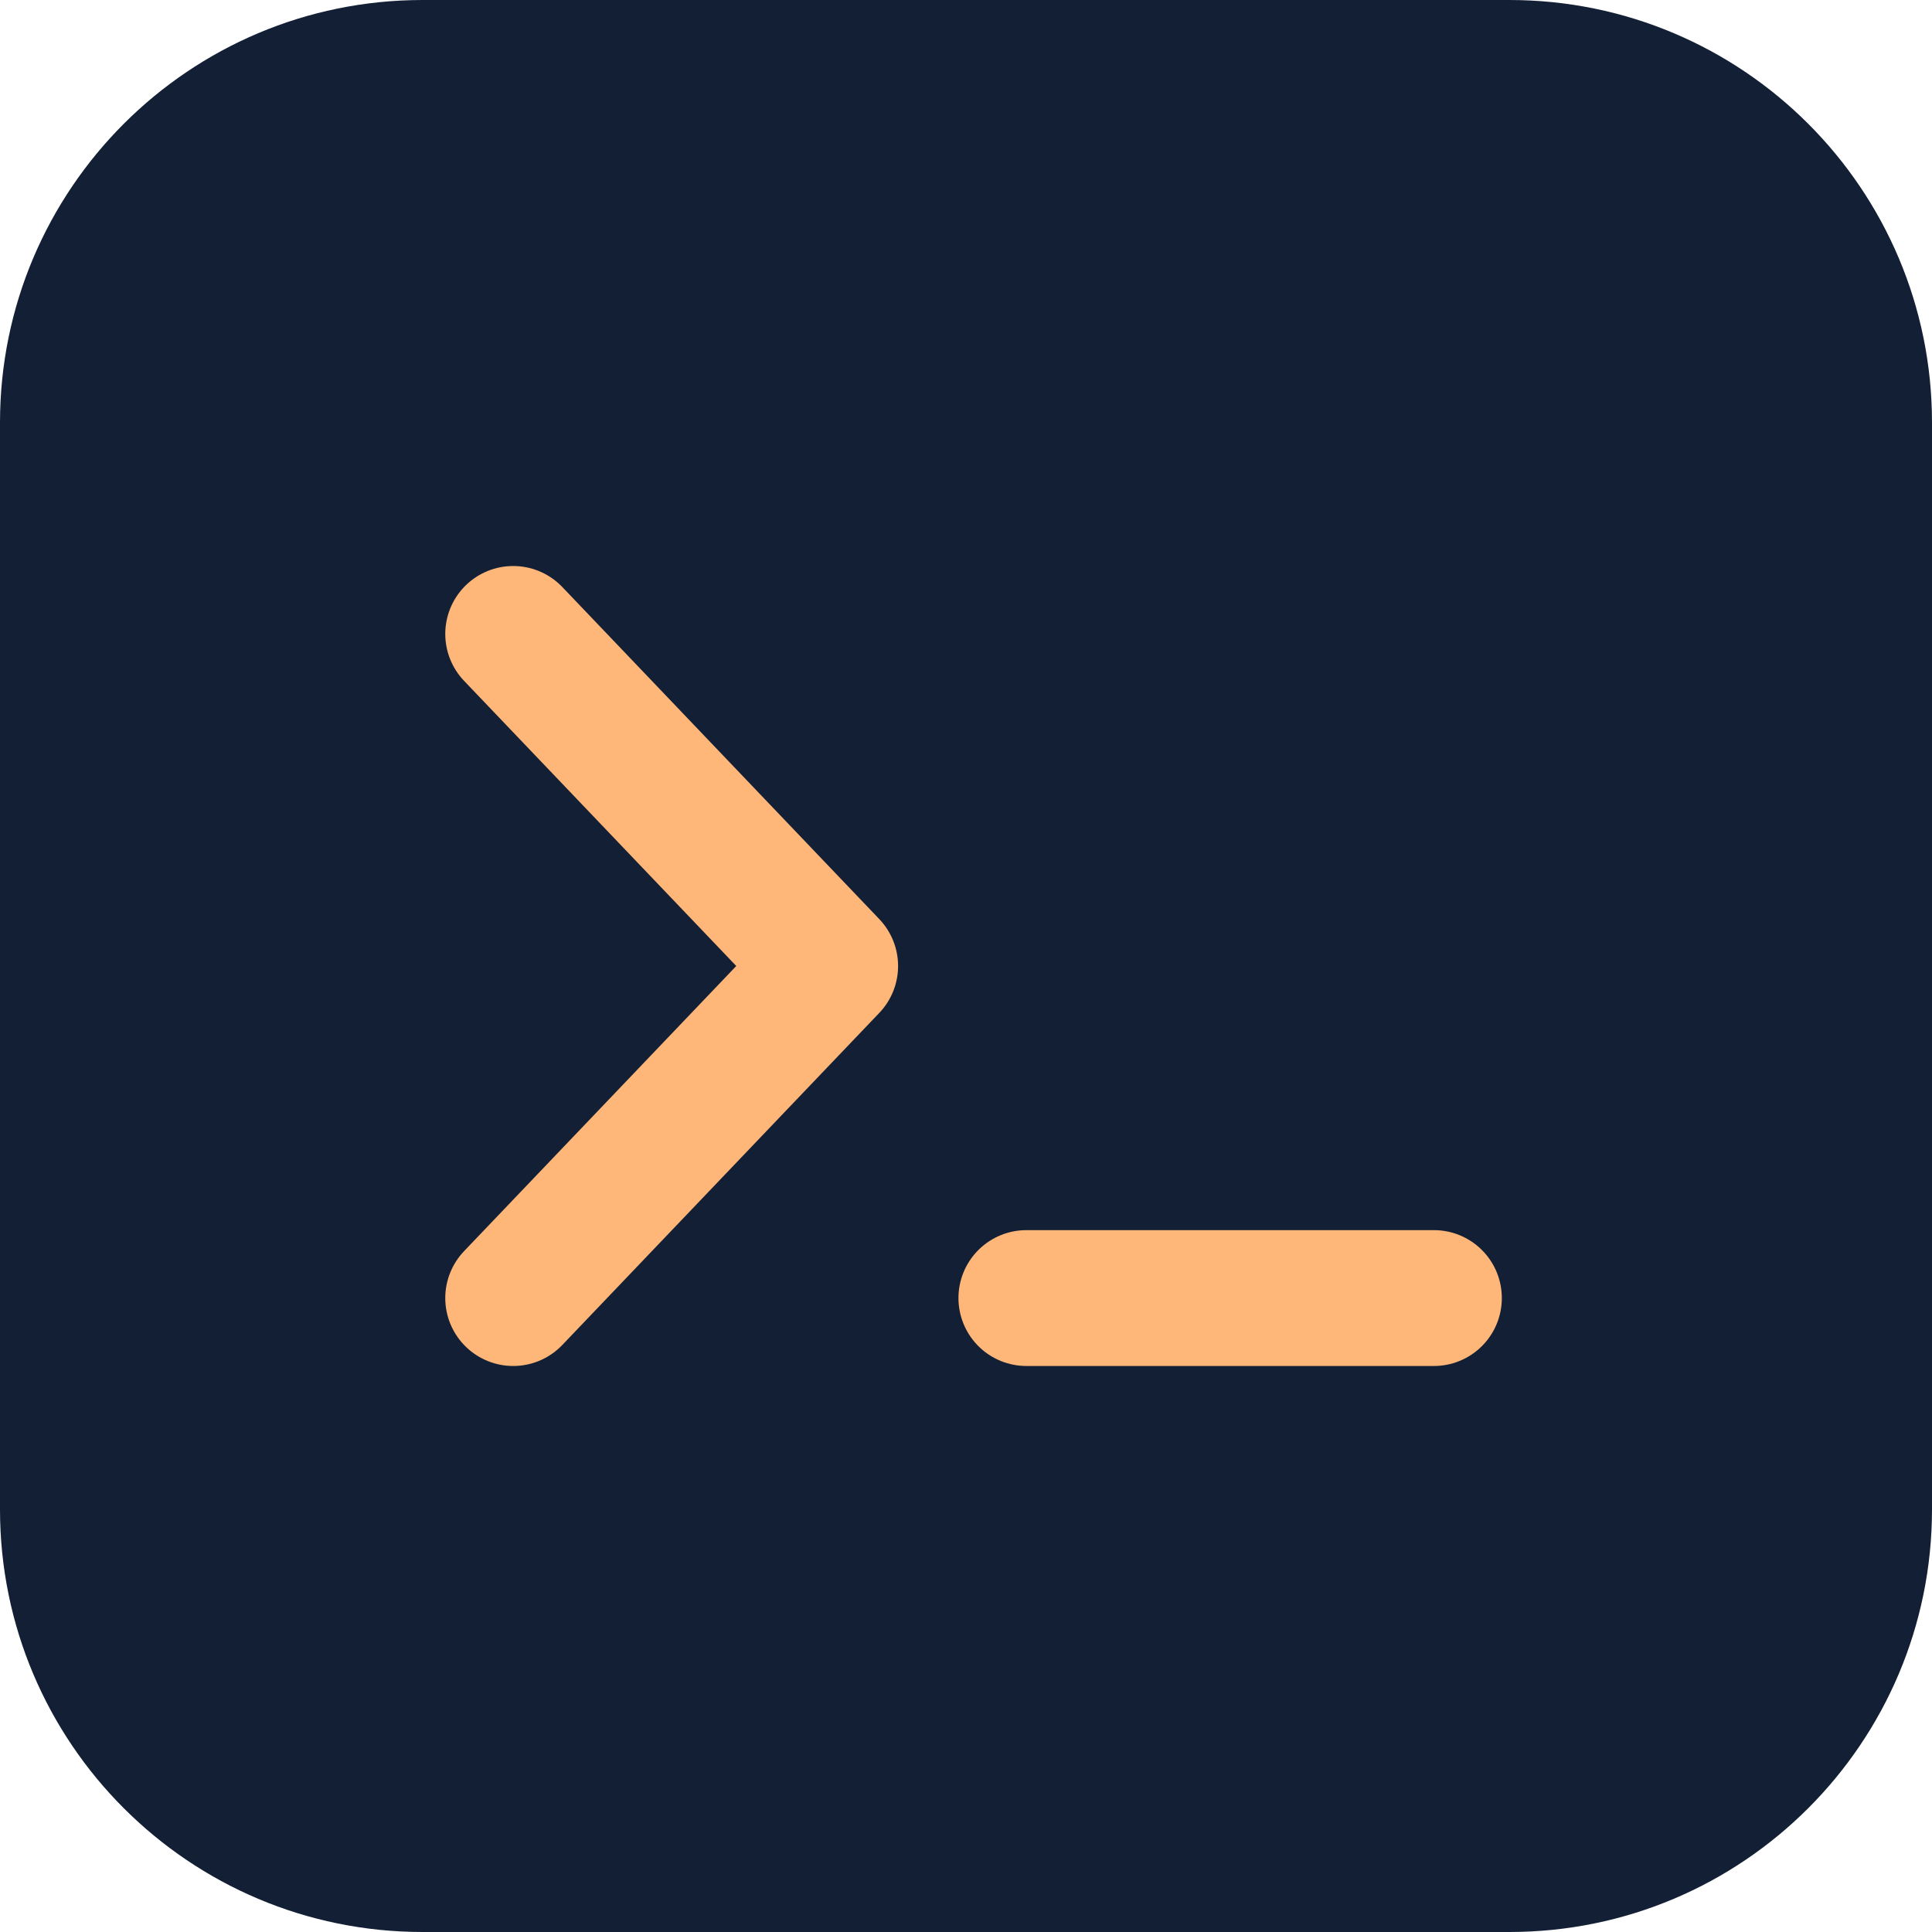
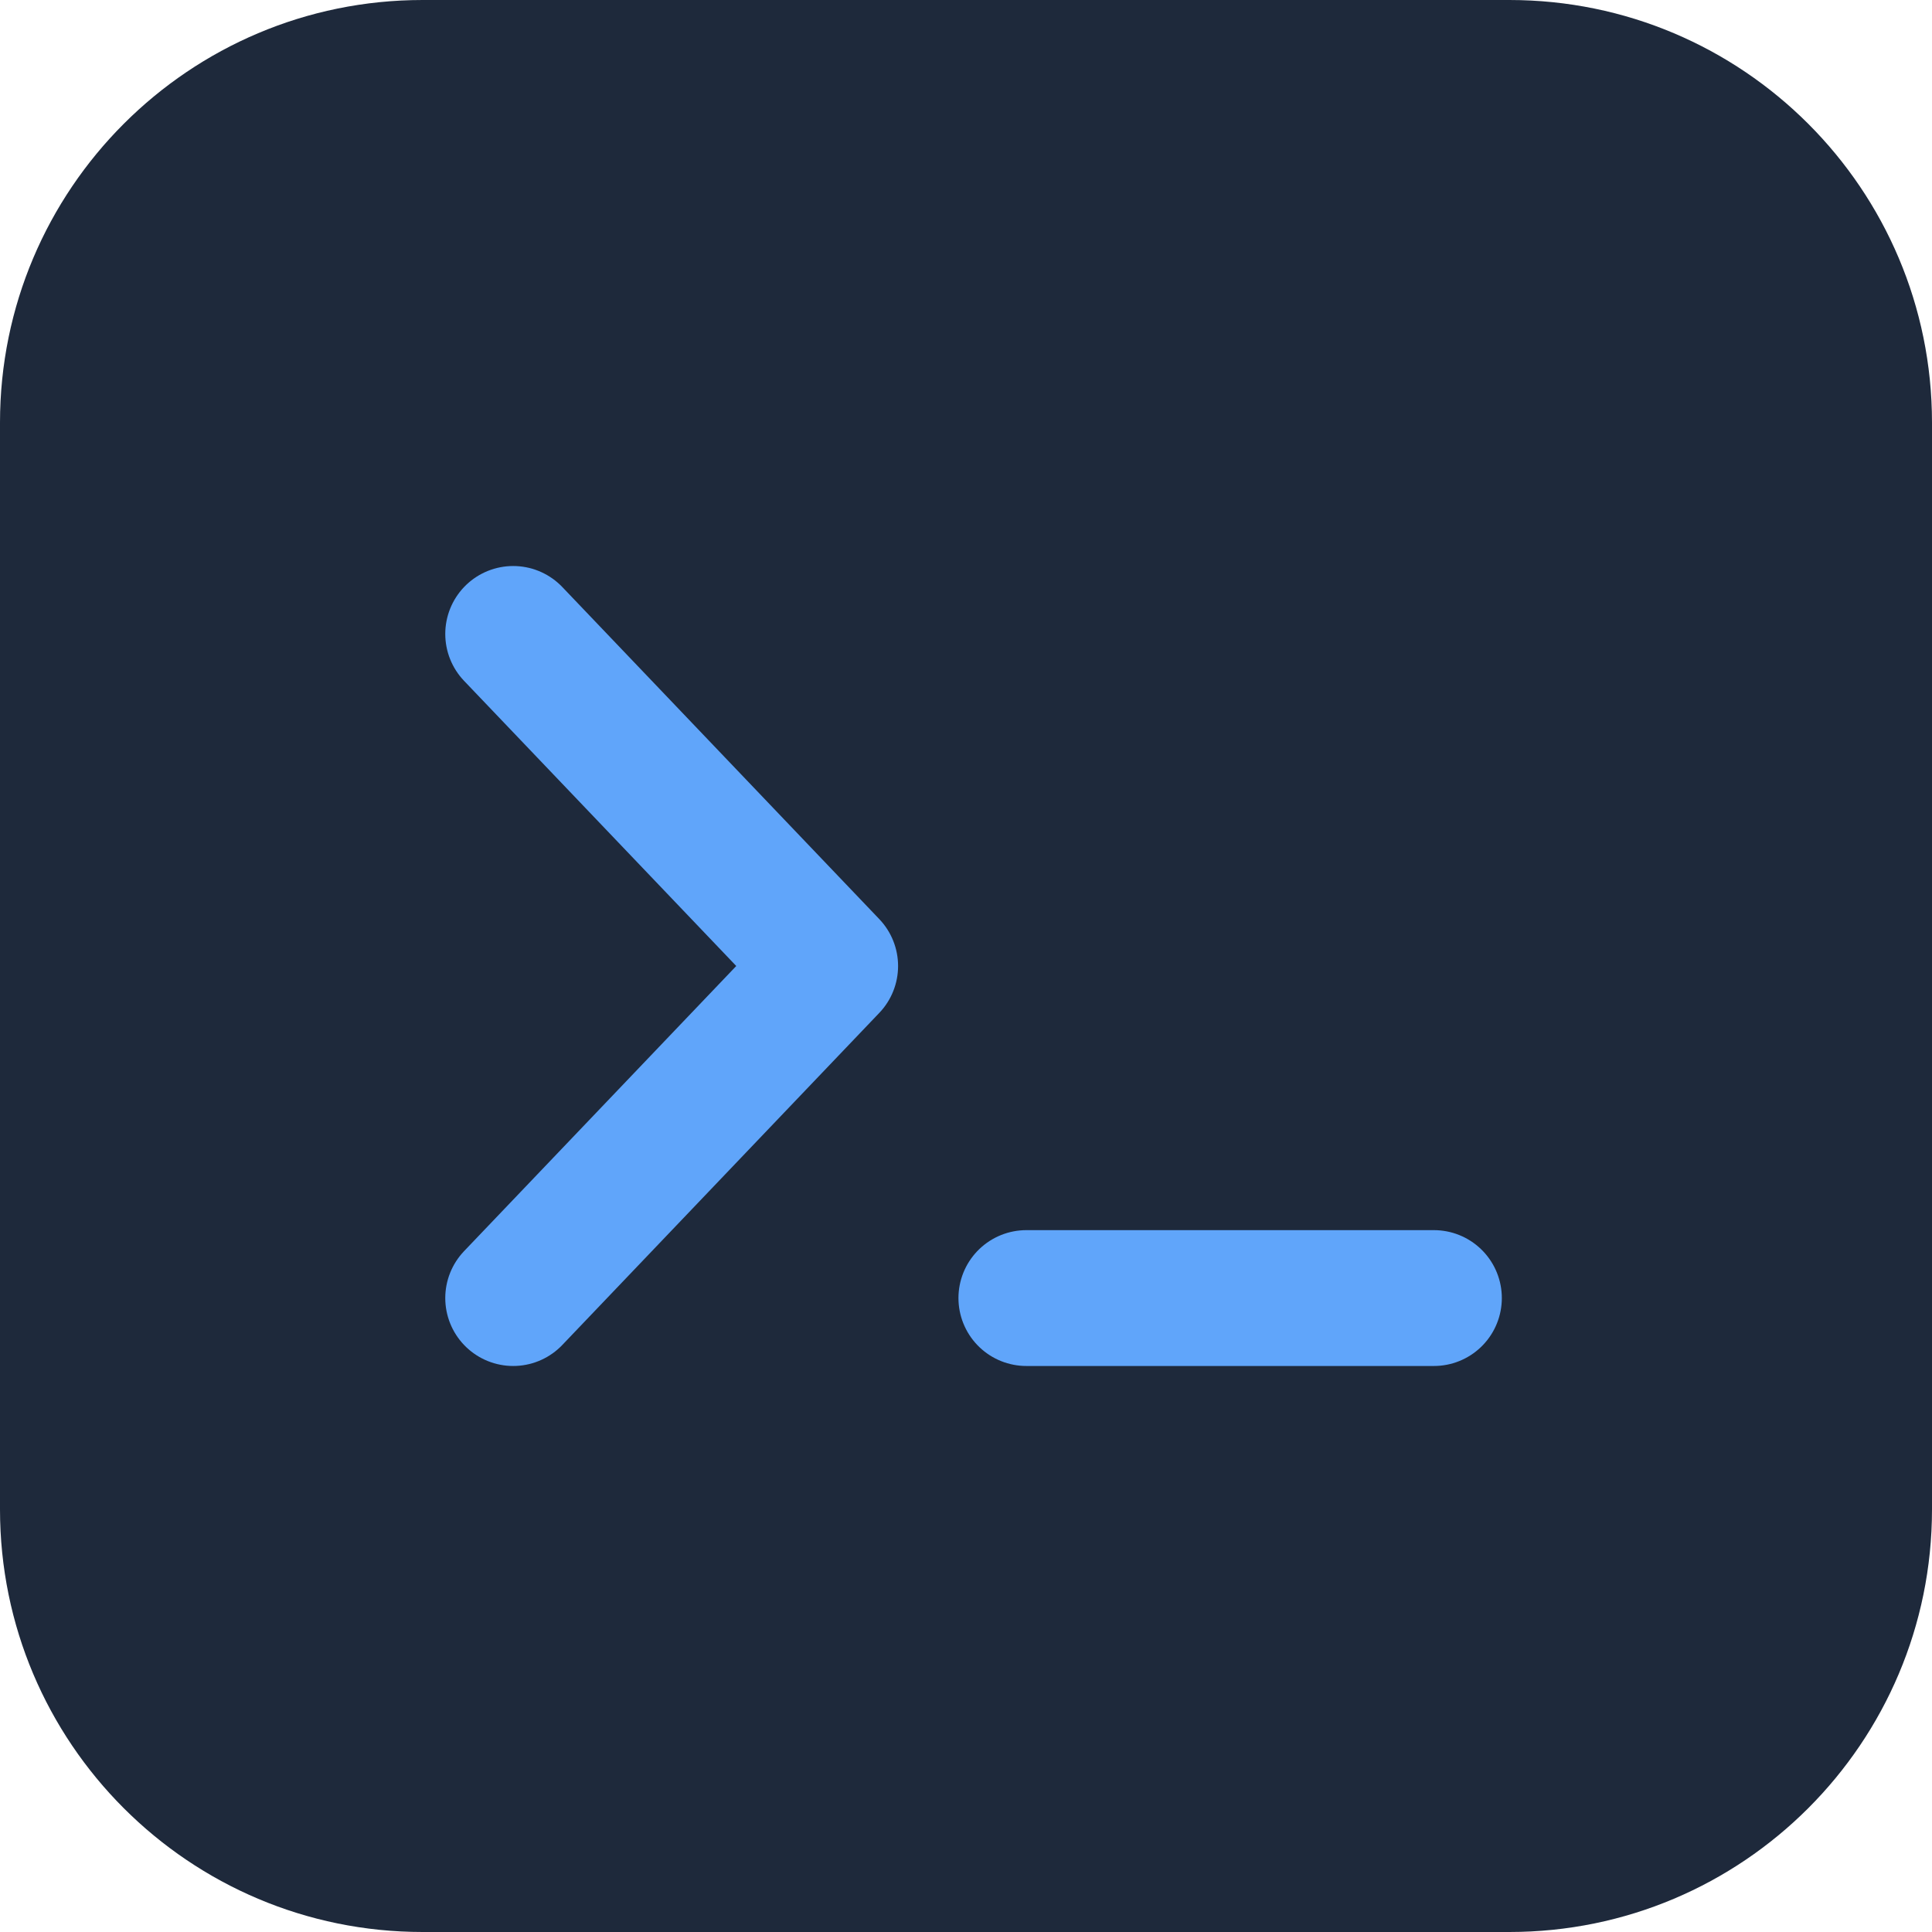
<svg xmlns="http://www.w3.org/2000/svg" viewBox="0 0 64 64" role="img" aria-label="SSH">
-   <rect width="64" height="64" rx="14" fill="#121f34" />
-   <path d="M17 21l10.5 11L17 43m17 0h13.5" fill="none" stroke="#ffb779" stroke-width="4.5" stroke-linecap="round" stroke-linejoin="round" />
+   <rect width="64" height="64" rx="14" fill="#1e293b" />
+   <path d="M17 21l10.5 11L17 43m17 0h13.5" fill="none" stroke="#60a5fa" stroke-width="4.5" stroke-linecap="round" stroke-linejoin="round" />
</svg>
